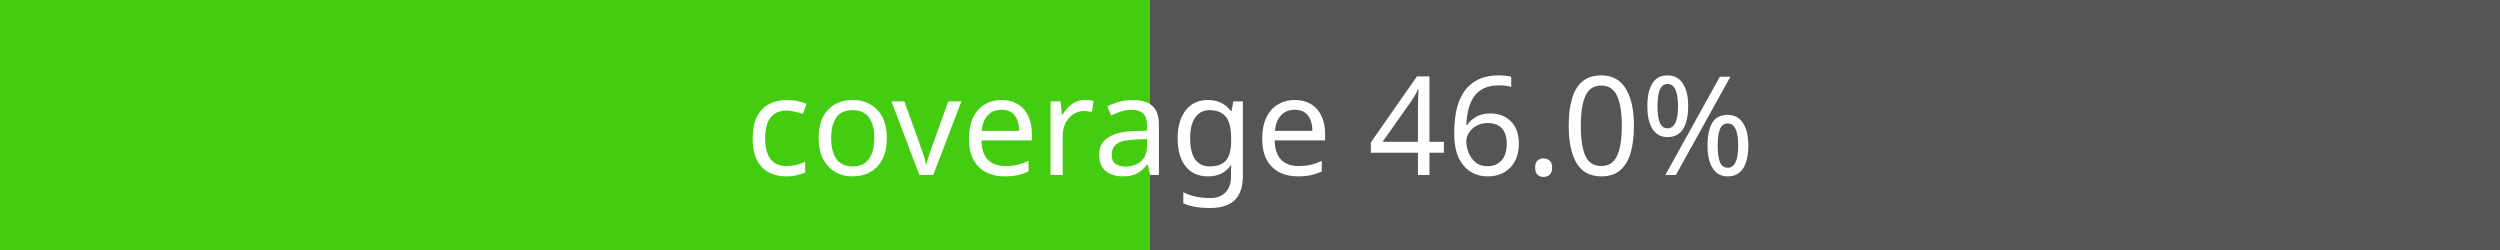
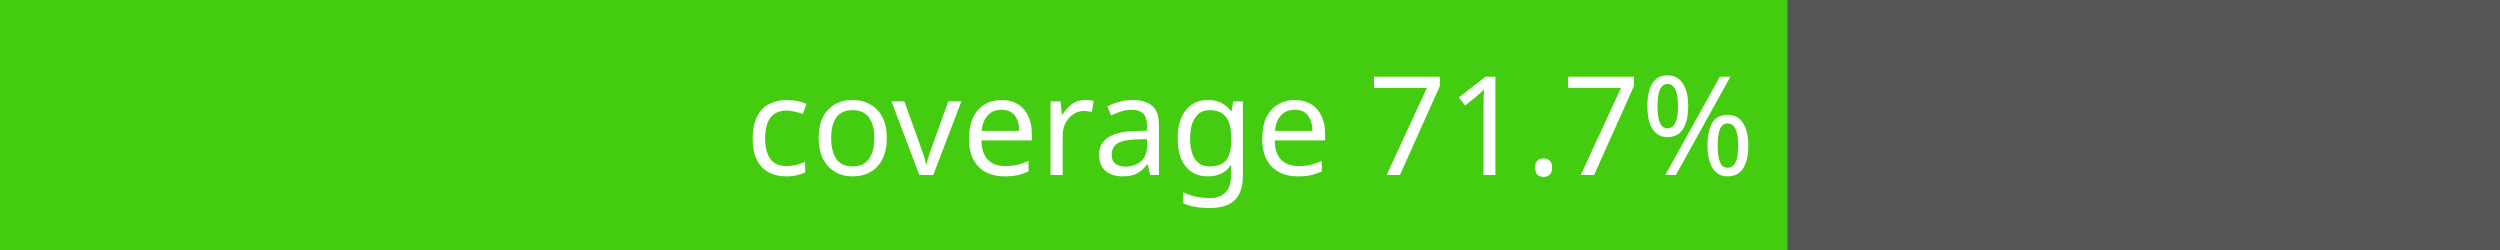
<svg xmlns="http://www.w3.org/2000/svg" width="200" height="20">
  <rect width="200" height="20" fill="#555" />
-   <rect width="92" height="20" x="0" y="0" fill="#4c1" />
-   <text x="100" y="14" font-family="Verdana" font-size="11" fill="#fff" text-anchor="middle">coverage 46.0%</text>
+   <rect width="143" height="20" x="0" y="0" fill="#4c1" />
+   <text x="100" y="14" font-family="Verdana" font-size="11" fill="#fff" text-anchor="middle">coverage 71.7%</text>
</svg>
